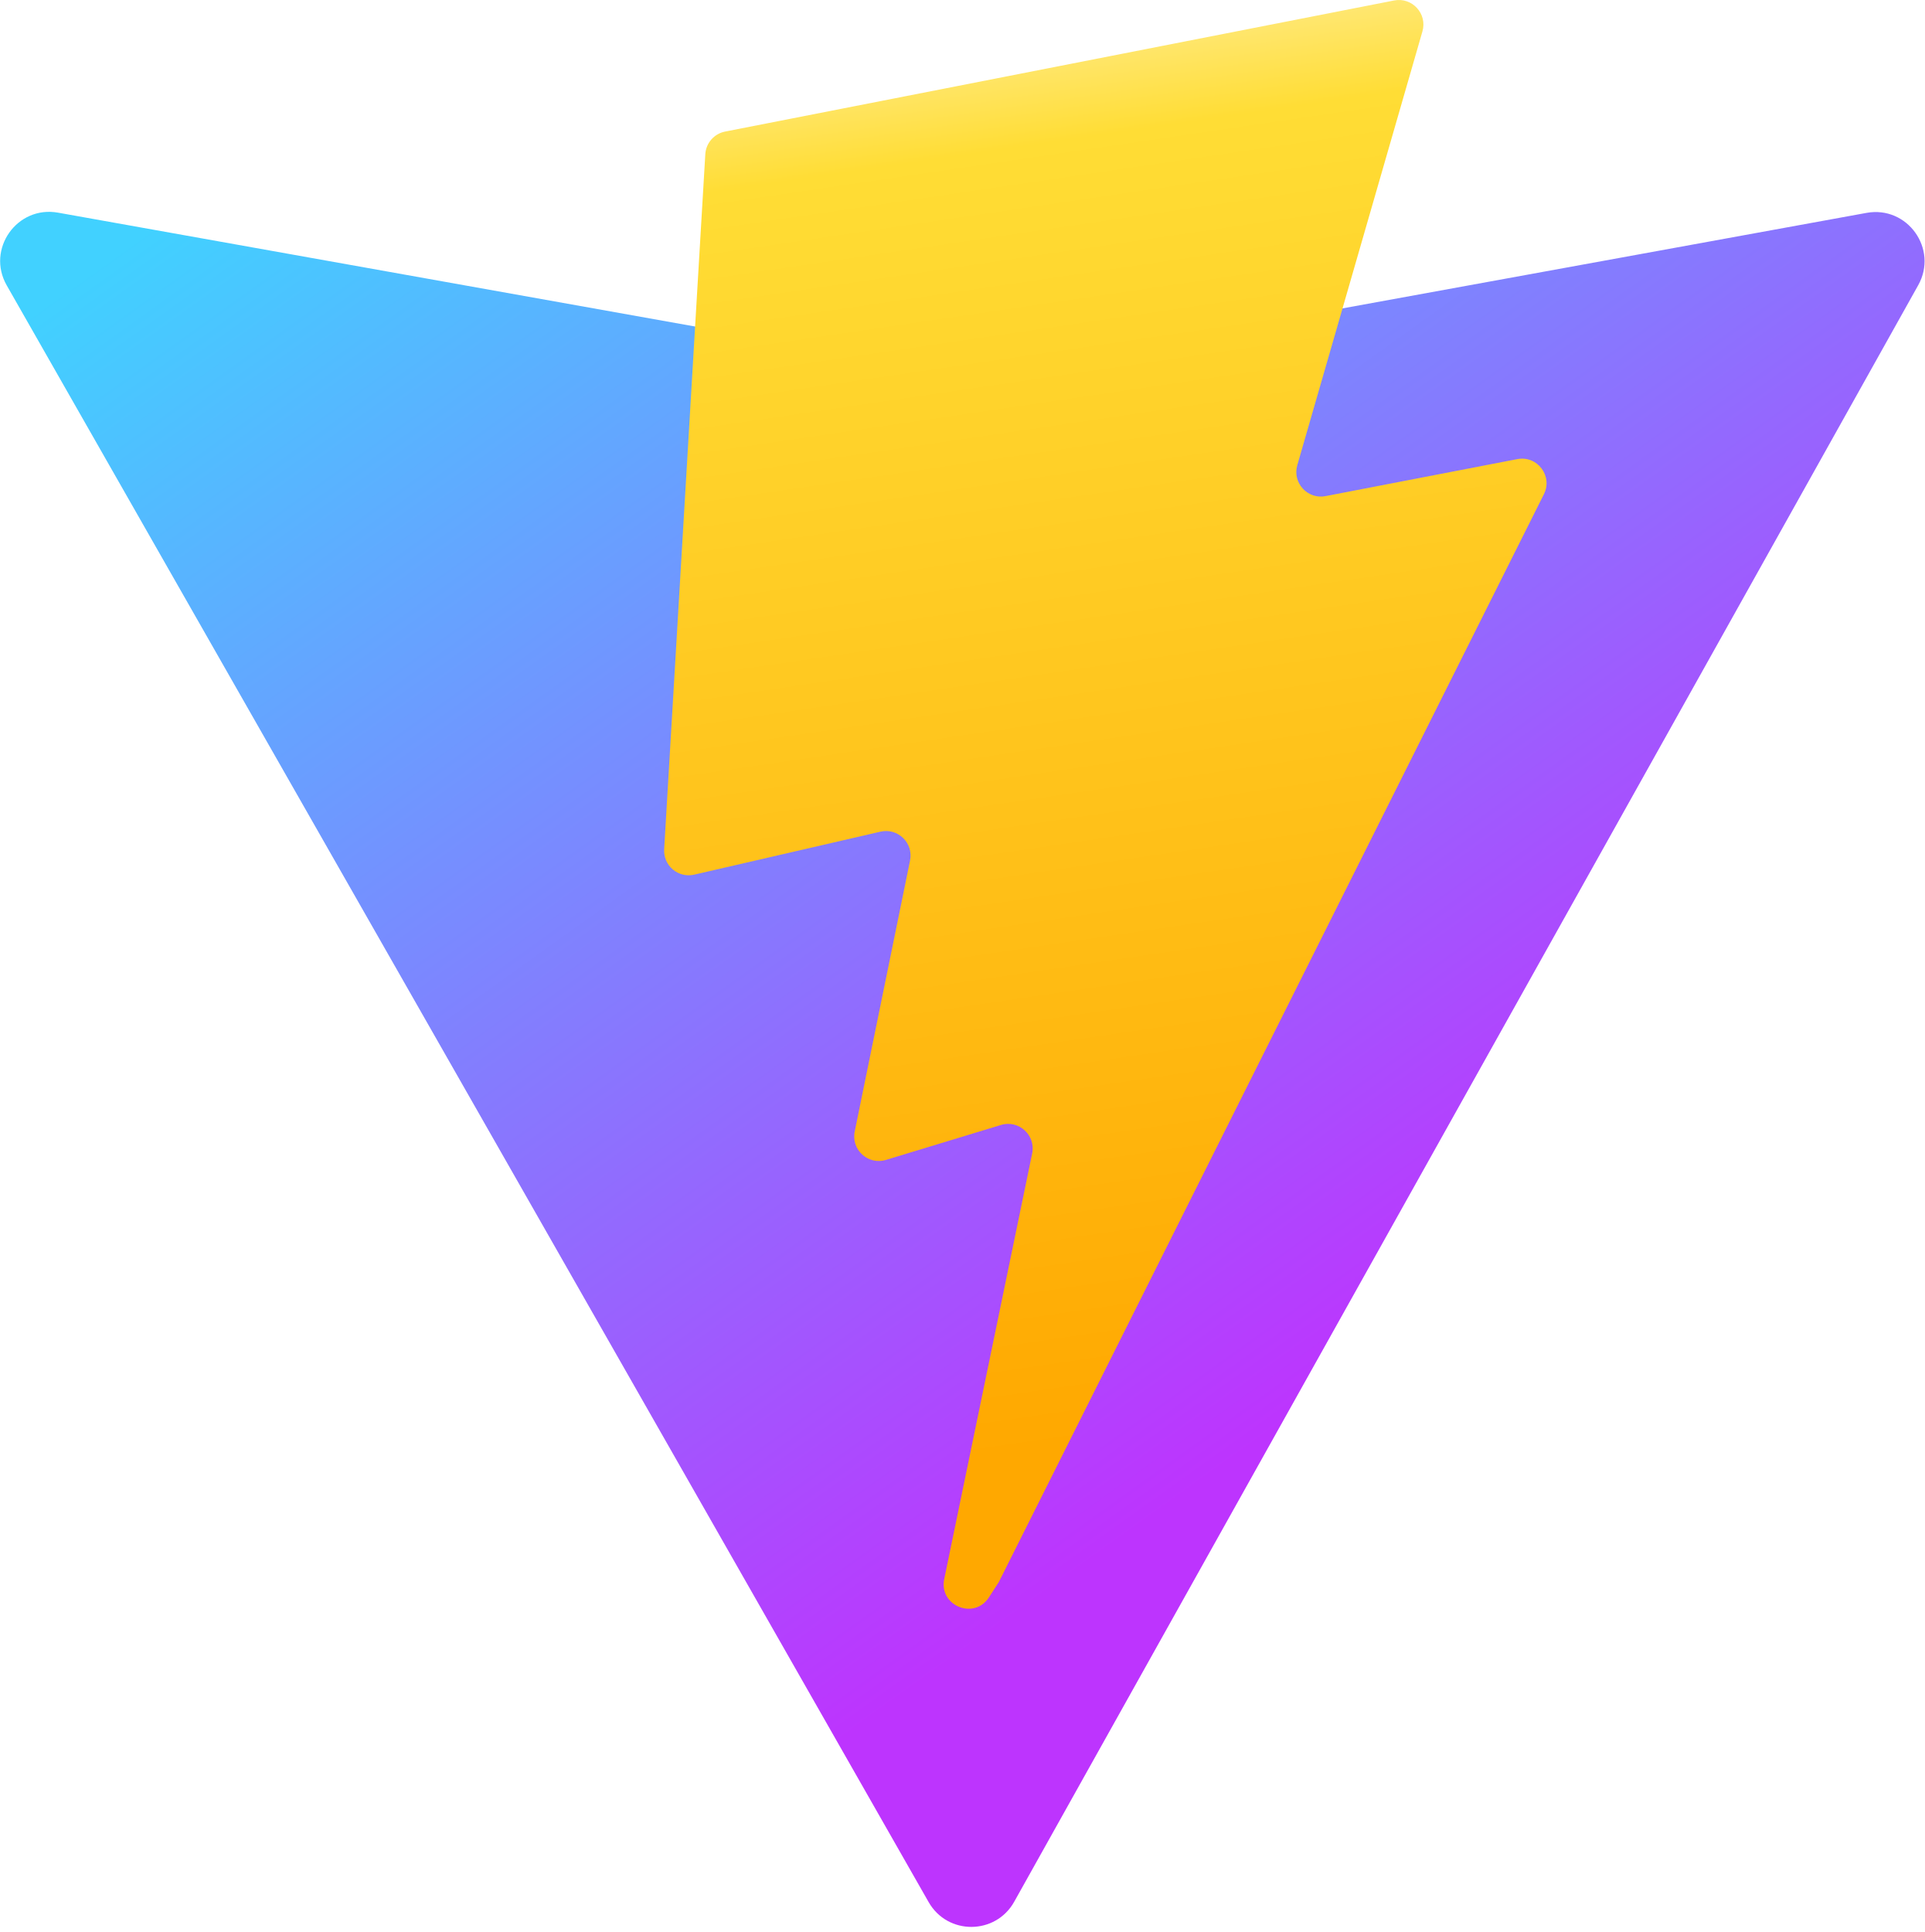
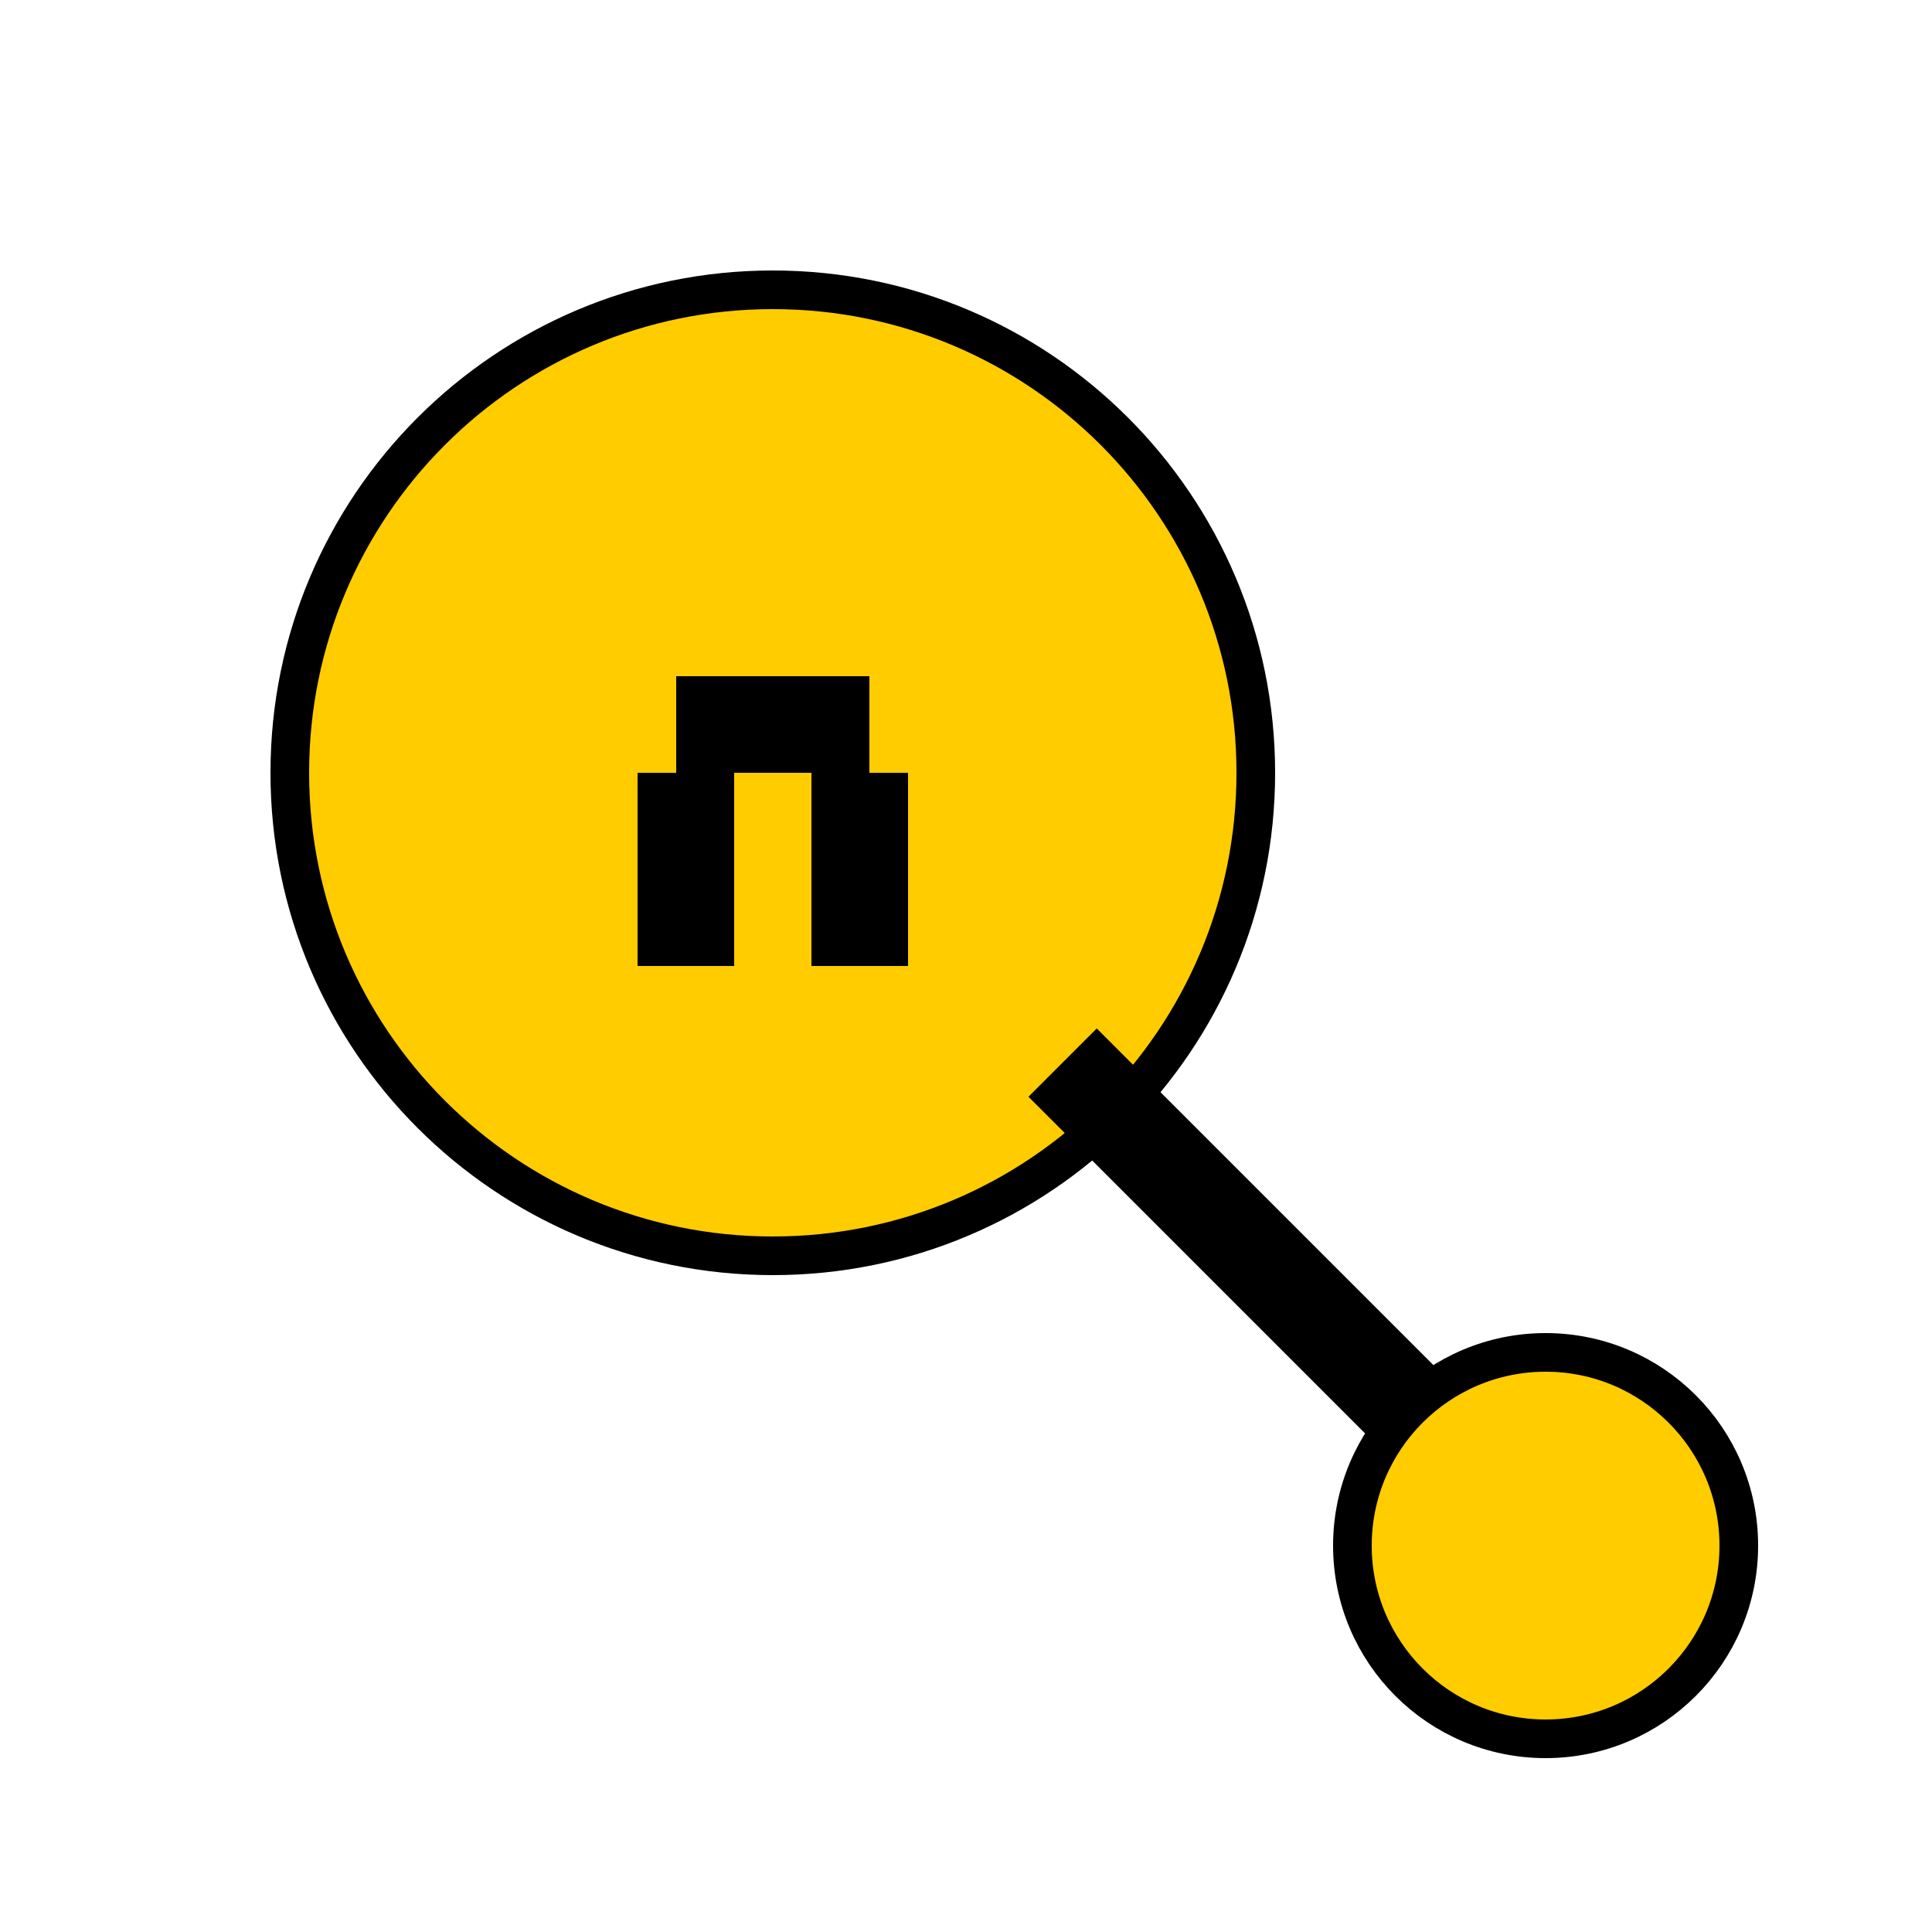
- <svg xmlns="http://www.w3.org/2000/svg" aria-hidden="true" role="img" class="iconify iconify--logos" width="31.88" height="32" preserveAspectRatio="xMidYMid meet" viewBox="0 0 256 257">
-   <defs>
-     <linearGradient id="IconifyId1813088fe1fbc01fb466" x1="-.828%" x2="57.636%" y1="7.652%" y2="78.411%">
-       <stop offset="0%" stop-color="#41D1FF" />
-       <stop offset="100%" stop-color="#BD34FE" />
-     </linearGradient>
-     <linearGradient id="IconifyId1813088fe1fbc01fb467" x1="43.376%" x2="50.316%" y1="2.242%" y2="89.03%">
-       <stop offset="0%" stop-color="#FFEA83" />
-       <stop offset="8.333%" stop-color="#FFDD35" />
-       <stop offset="100%" stop-color="#FFA800" />
-     </linearGradient>
-   </defs>
-   <path fill="url(#IconifyId1813088fe1fbc01fb466)" d="M255.153 37.938L134.897 252.976c-2.483 4.44-8.862 4.466-11.382.048L.875 37.958c-2.746-4.814 1.371-10.646 6.827-9.67l120.385 21.517a6.537 6.537 0 0 0 2.322-.004l117.867-21.483c5.438-.991 9.574 4.796 6.877 9.62Z" />
-   <path fill="url(#IconifyId1813088fe1fbc01fb467)" d="M185.432.063L96.44 17.501a3.268 3.268 0 0 0-2.634 3.014l-5.474 92.456a3.268 3.268 0 0 0 3.997 3.378l24.777-5.718c2.318-.535 4.413 1.507 3.936 3.838l-7.361 36.047c-.495 2.426 1.782 4.5 4.151 3.78l15.304-4.649c2.372-.72 4.652 1.36 4.15 3.788l-11.698 56.621c-.732 3.542 3.979 5.473 5.943 2.437l1.313-2.028l72.516-144.72c1.215-2.423-.88-5.186-3.54-4.672l-25.505 4.922c-2.396.462-4.435-1.77-3.759-4.114l16.646-57.705c.677-2.35-1.37-4.583-3.769-4.113Z" />
+ <svg xmlns="http://www.w3.org/2000/svg" width="200" height="200" viewBox="0 0 100 100">
+   <circle cx="40" cy="40" r="25" fill="#ffcc00" stroke="#000" stroke-width="2" />
+   <rect x="35" y="35" width="10" height="5" fill="#000" />
+   <rect x="33" y="40" width="5" height="10" fill="#000" />
+   <rect x="42" y="40" width="5" height="10" fill="#000" />
+   <line x1="55" y1="55" x2="80" y2="80" stroke="#000" stroke-width="5" />
+   <circle cx="80" cy="80" r="10" fill="#ffcc00" stroke="#000" stroke-width="2" />
</svg>
